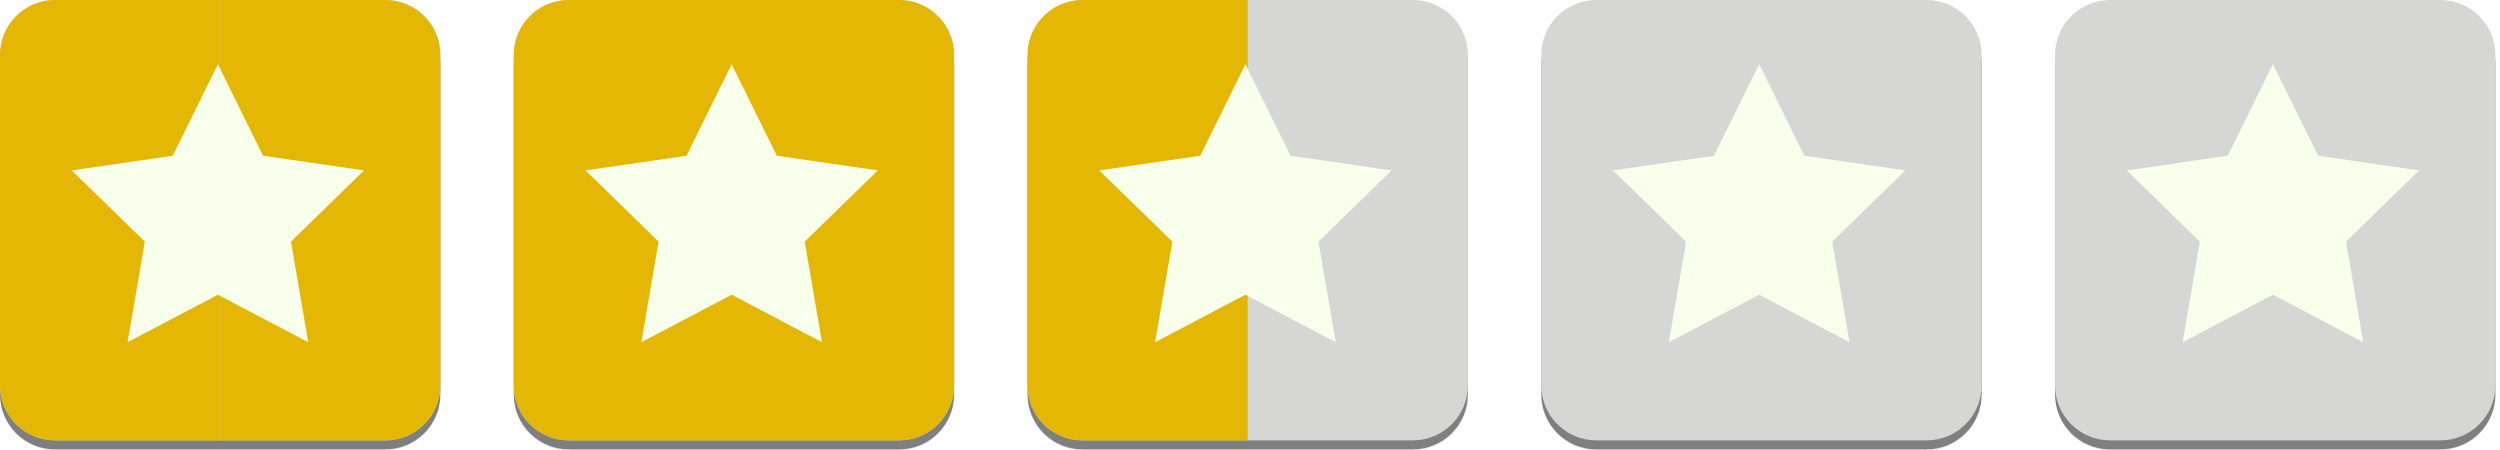
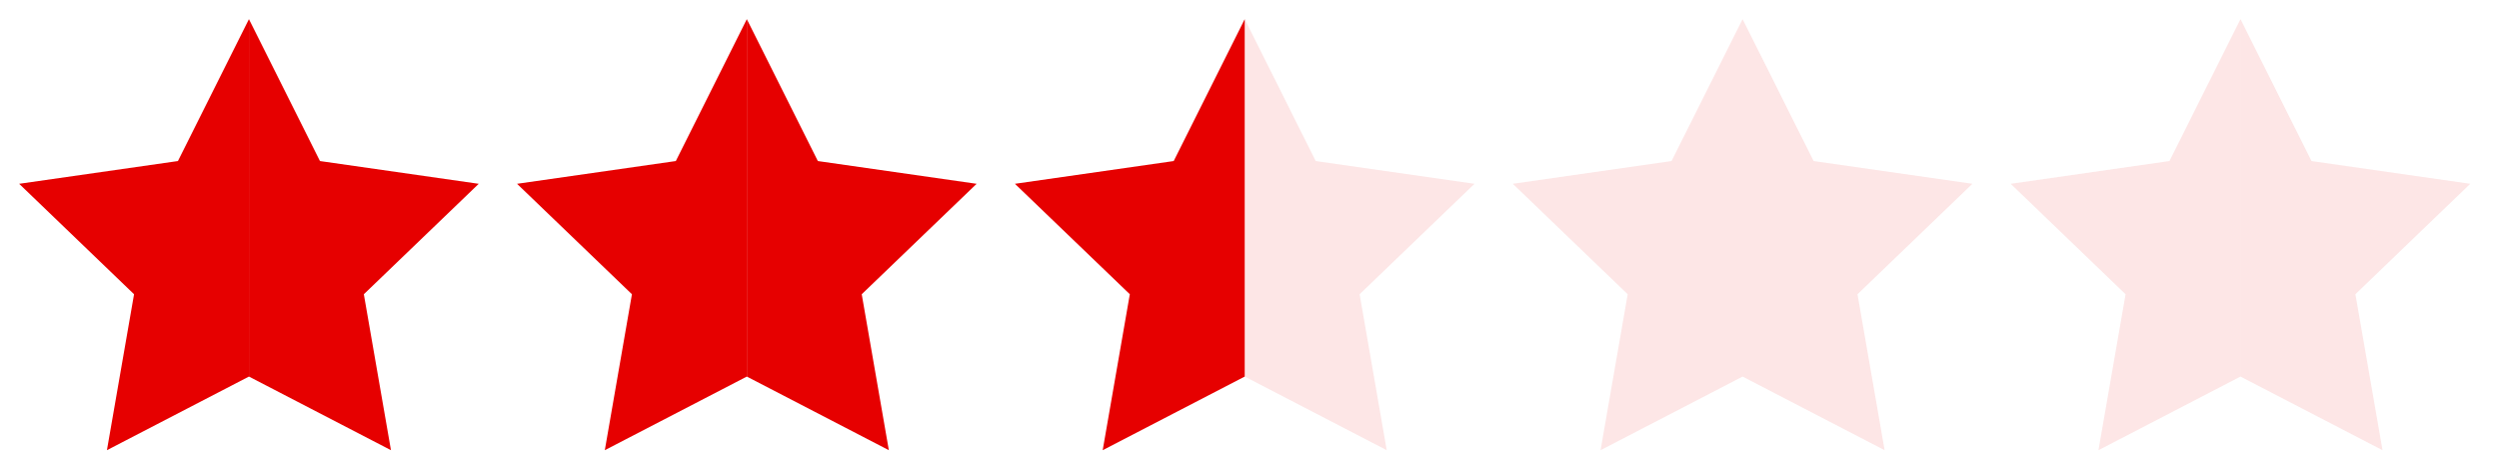
- <svg xmlns="http://www.w3.org/2000/svg" xmlns:xlink="http://www.w3.org/1999/xlink" width="545px" height="98px" viewBox="0 0 545 98" version="1.1">
-   <defs>
-     <rect id="path-1" x="0" y="0" width="96" height="96" rx="12" />
-     <filter x="-1.0%" y="-1.0%" width="102.1%" height="104.2%" filterUnits="objectBoundingBox" id="filter-2">
-       <feOffset dx="0" dy="2" in="SourceAlpha" result="shadowOffsetOuter1" />
-       <feColorMatrix values="0 0 0 0 0   0 0 0 0 0   0 0 0 0 0  0 0 0 0.5 0" type="matrix" in="shadowOffsetOuter1" />
-     </filter>
-     <rect id="path-3" x="112" y="0" width="96" height="96" rx="12" />
-     <filter x="-1.0%" y="-1.0%" width="102.1%" height="104.2%" filterUnits="objectBoundingBox" id="filter-4">
-       <feOffset dx="0" dy="2" in="SourceAlpha" result="shadowOffsetOuter1" />
-       <feColorMatrix values="0 0 0 0 0   0 0 0 0 0   0 0 0 0 0  0 0 0 0.5 0" type="matrix" in="shadowOffsetOuter1" />
-     </filter>
-     <rect id="path-5" x="224" y="0" width="96" height="96" rx="12" />
-     <filter x="-1.0%" y="-1.0%" width="102.1%" height="104.2%" filterUnits="objectBoundingBox" id="filter-6">
-       <feOffset dx="0" dy="2" in="SourceAlpha" result="shadowOffsetOuter1" />
-       <feColorMatrix values="0 0 0 0 0   0 0 0 0 0   0 0 0 0 0  0 0 0 0.5 0" type="matrix" in="shadowOffsetOuter1" />
-     </filter>
-     <rect id="path-7" x="336" y="0" width="96" height="96" rx="12" />
-     <filter x="-1.0%" y="-1.0%" width="102.1%" height="104.2%" filterUnits="objectBoundingBox" id="filter-8">
-       <feOffset dx="0" dy="2" in="SourceAlpha" result="shadowOffsetOuter1" />
-       <feColorMatrix values="0 0 0 0 0   0 0 0 0 0   0 0 0 0 0  0 0 0 0.5 0" type="matrix" in="shadowOffsetOuter1" />
-     </filter>
-     <rect id="path-9" x="448" y="0" width="96" height="96" rx="12" />
-     <filter x="-1.0%" y="-1.0%" width="102.1%" height="104.2%" filterUnits="objectBoundingBox" id="filter-10">
-       <feOffset dx="0" dy="2" in="SourceAlpha" result="shadowOffsetOuter1" />
-       <feColorMatrix values="0 0 0 0 0   0 0 0 0 0   0 0 0 0 0  0 0 0 0.5 0" type="matrix" in="shadowOffsetOuter1" />
-     </filter>
-   </defs>
+ <svg xmlns="http://www.w3.org/2000/svg" width="522px" height="98px" viewBox="0 0 522 98" version="1.1">
+   <defs />
  <g id="Page-1" stroke="none" stroke-width="1" fill="none" fill-rule="evenodd">
-     <g id="star-rating-2.5">
-       <g id="Rectangle-2">
-         <use fill="black" fill-opacity="1" filter="url(#filter-2)" xlink:href="#path-1" />
-         <use fill="#D6D7D5" fill-rule="evenodd" xlink:href="#path-1" />
-       </g>
-       <g id="Rectangle-2-Copy">
-         <use fill="black" fill-opacity="1" filter="url(#filter-4)" xlink:href="#path-3" />
-         <use fill="#D6D7D5" fill-rule="evenodd" xlink:href="#path-3" />
-       </g>
-       <path d="M12,0 L48,0 L48,96 L12,96 C5.373,96 8.11624501e-16,90.627 0,84 L0,12 C-8.11624501e-16,5.373 5.373,1.21743675e-15 12,0 Z" id="Rectangle-2" fill="#E3B704" />
-       <path d="M124,0 L160,0 L160,96 L124,96 C117.373,96 112,90.627 112,84 L112,12 C112,5.373 117.373,1.21743675e-15 124,0 Z" id="Rectangle-2-Copy-2" fill="#E3B704" />
-       <path d="M60,0 L96,0 L96,96 L60,96 C53.373,96 48,90.627 48,84 L48,12 C48,5.373 53.373,1.21743675e-15 60,0 Z" id="Rectangle-2-Copy-5" fill="#E3B704" transform="translate(72, 48) scale(-1, 1) translate(-72, -48) " />
-       <path d="M172,0 L208,0 L208,96 L172,96 C165.373,96 160,90.627 160,84 L160,12 C160,5.373 165.373,1.21743675e-15 172,0 Z" id="Rectangle-2-Copy-6" fill="#E3B704" transform="translate(184, 48) scale(-1, 1) translate(-184, -48) " />
-       <polygon id="Star" fill="#F8FFEA" points="47.5 64.25 27.809 74.602 31.57 52.676 15.64 37.148 37.655 33.949 47.5 14 57.345 33.949 79.36 37.148 63.43 52.676 67.191 74.602" />
-       <polygon id="Star-Copy" fill="#F8FFEA" points="159.5 64.25 139.809 74.602 143.57 52.676 127.64 37.148 149.655 33.949 159.5 14 169.345 33.949 191.36 37.148 175.43 52.676 179.191 74.602" />
-       <g id="Rectangle-2-Copy-4">
-         <use fill="black" fill-opacity="1" filter="url(#filter-6)" xlink:href="#path-5" />
-         <use fill="#D6D7D5" fill-rule="evenodd" xlink:href="#path-5" />
-       </g>
-       <path d="M236,0 L272,0 L272,96 L236,96 C229.373,96 224,90.627 224,84 L224,12 C224,5.373 229.373,1.21743675e-15 236,0 Z" id="Rectangle-2-Copy-3" fill="#E3B704" />
-       <polygon id="Star-Copy-2" fill="#F8FFEA" points="271.5 64.25 251.809 74.602 255.57 52.676 239.64 37.148 261.655 33.949 271.5 14 281.345 33.949 303.36 37.148 287.43 52.676 291.191 74.602" />
-       <g id="Rectangle-2-Copy-10">
-         <use fill="black" fill-opacity="1" filter="url(#filter-8)" xlink:href="#path-7" />
-         <use fill="#D6D7D5" fill-rule="evenodd" xlink:href="#path-7" />
-       </g>
-       <polygon id="Star-Copy-3" fill="#F8FFEA" points="383.5 64.25 363.809 74.602 367.57 52.676 351.64 37.148 373.655 33.949 383.5 14 393.345 33.949 415.36 37.148 399.43 52.676 403.191 74.602" />
-       <g id="Rectangle-2-Copy-13">
-         <use fill="black" fill-opacity="1" filter="url(#filter-10)" xlink:href="#path-9" />
-         <use fill="#D6D7D5" fill-rule="evenodd" xlink:href="#path-9" />
-       </g>
-       <polygon id="Star-Copy-4" fill="#F8FFEA" points="495.5 64.25 475.809 74.602 479.57 52.676 463.64 37.148 485.655 33.949 495.5 14 505.345 33.949 527.36 37.148 511.43 52.676 515.191 74.602" />
+     <g id="star-rating-2.5" fill="#E60000">
+       <polygon id="Star" points="52 78.626 22.334 94 28 61.438 4 38.377 37.167 33.626 52 4" />
+       <polygon id="Star-Copy-2" points="156 78.626 126.334 94 132 61.438 108 38.377 141.167 33.626 156 4" />
+       <polygon id="Star-Copy" transform="translate(76, 49) scale(-1, 1) translate(-76, -49) " points="100 78.626 70.334 94 76 61.438 52 38.377 85.167 33.626 100 4" />
+       <polygon id="Star-Copy-3" transform="translate(180, 49) scale(-1, 1) translate(-180, -49) " points="204 78.626 174.334 94 180 61.438 156 38.377 189.167 33.626 204 4" />
+       <polygon id="Star-Copy-5" points="260 78.626 230.334 94 236 61.438 212 38.377 245.167 33.626 260 4" />
+       <polygon id="Star-Copy-4" opacity="0.1" transform="translate(284, 49) scale(-1, 1) translate(-284, -49) " points="308 78.626 278.334 94 284 61.438 260 38.377 293.167 33.626 308 4" />
+       <polygon id="Star-Copy-7" opacity="0.1" points="364 78.626 334.334 94 340 61.438 316 38.377 349.167 33.626 364 4" />
+       <polygon id="Star-Copy-6" opacity="0.1" transform="translate(388, 49) scale(-1, 1) translate(-388, -49) " points="412 78.626 382.334 94 388 61.438 364 38.377 397.167 33.626 412 4" />
+       <polygon id="Star-Copy-9" opacity="0.1" points="468 78.626 438.334 94 444 61.438 420 38.377 453.167 33.626 468 4" />
+       <polygon id="Star-Copy-8" opacity="0.1" transform="translate(492, 49) scale(-1, 1) translate(-492, -49) " points="516 78.626 486.334 94 492 61.438 468 38.377 501.167 33.626 516 4" />
    </g>
  </g>
</svg>
